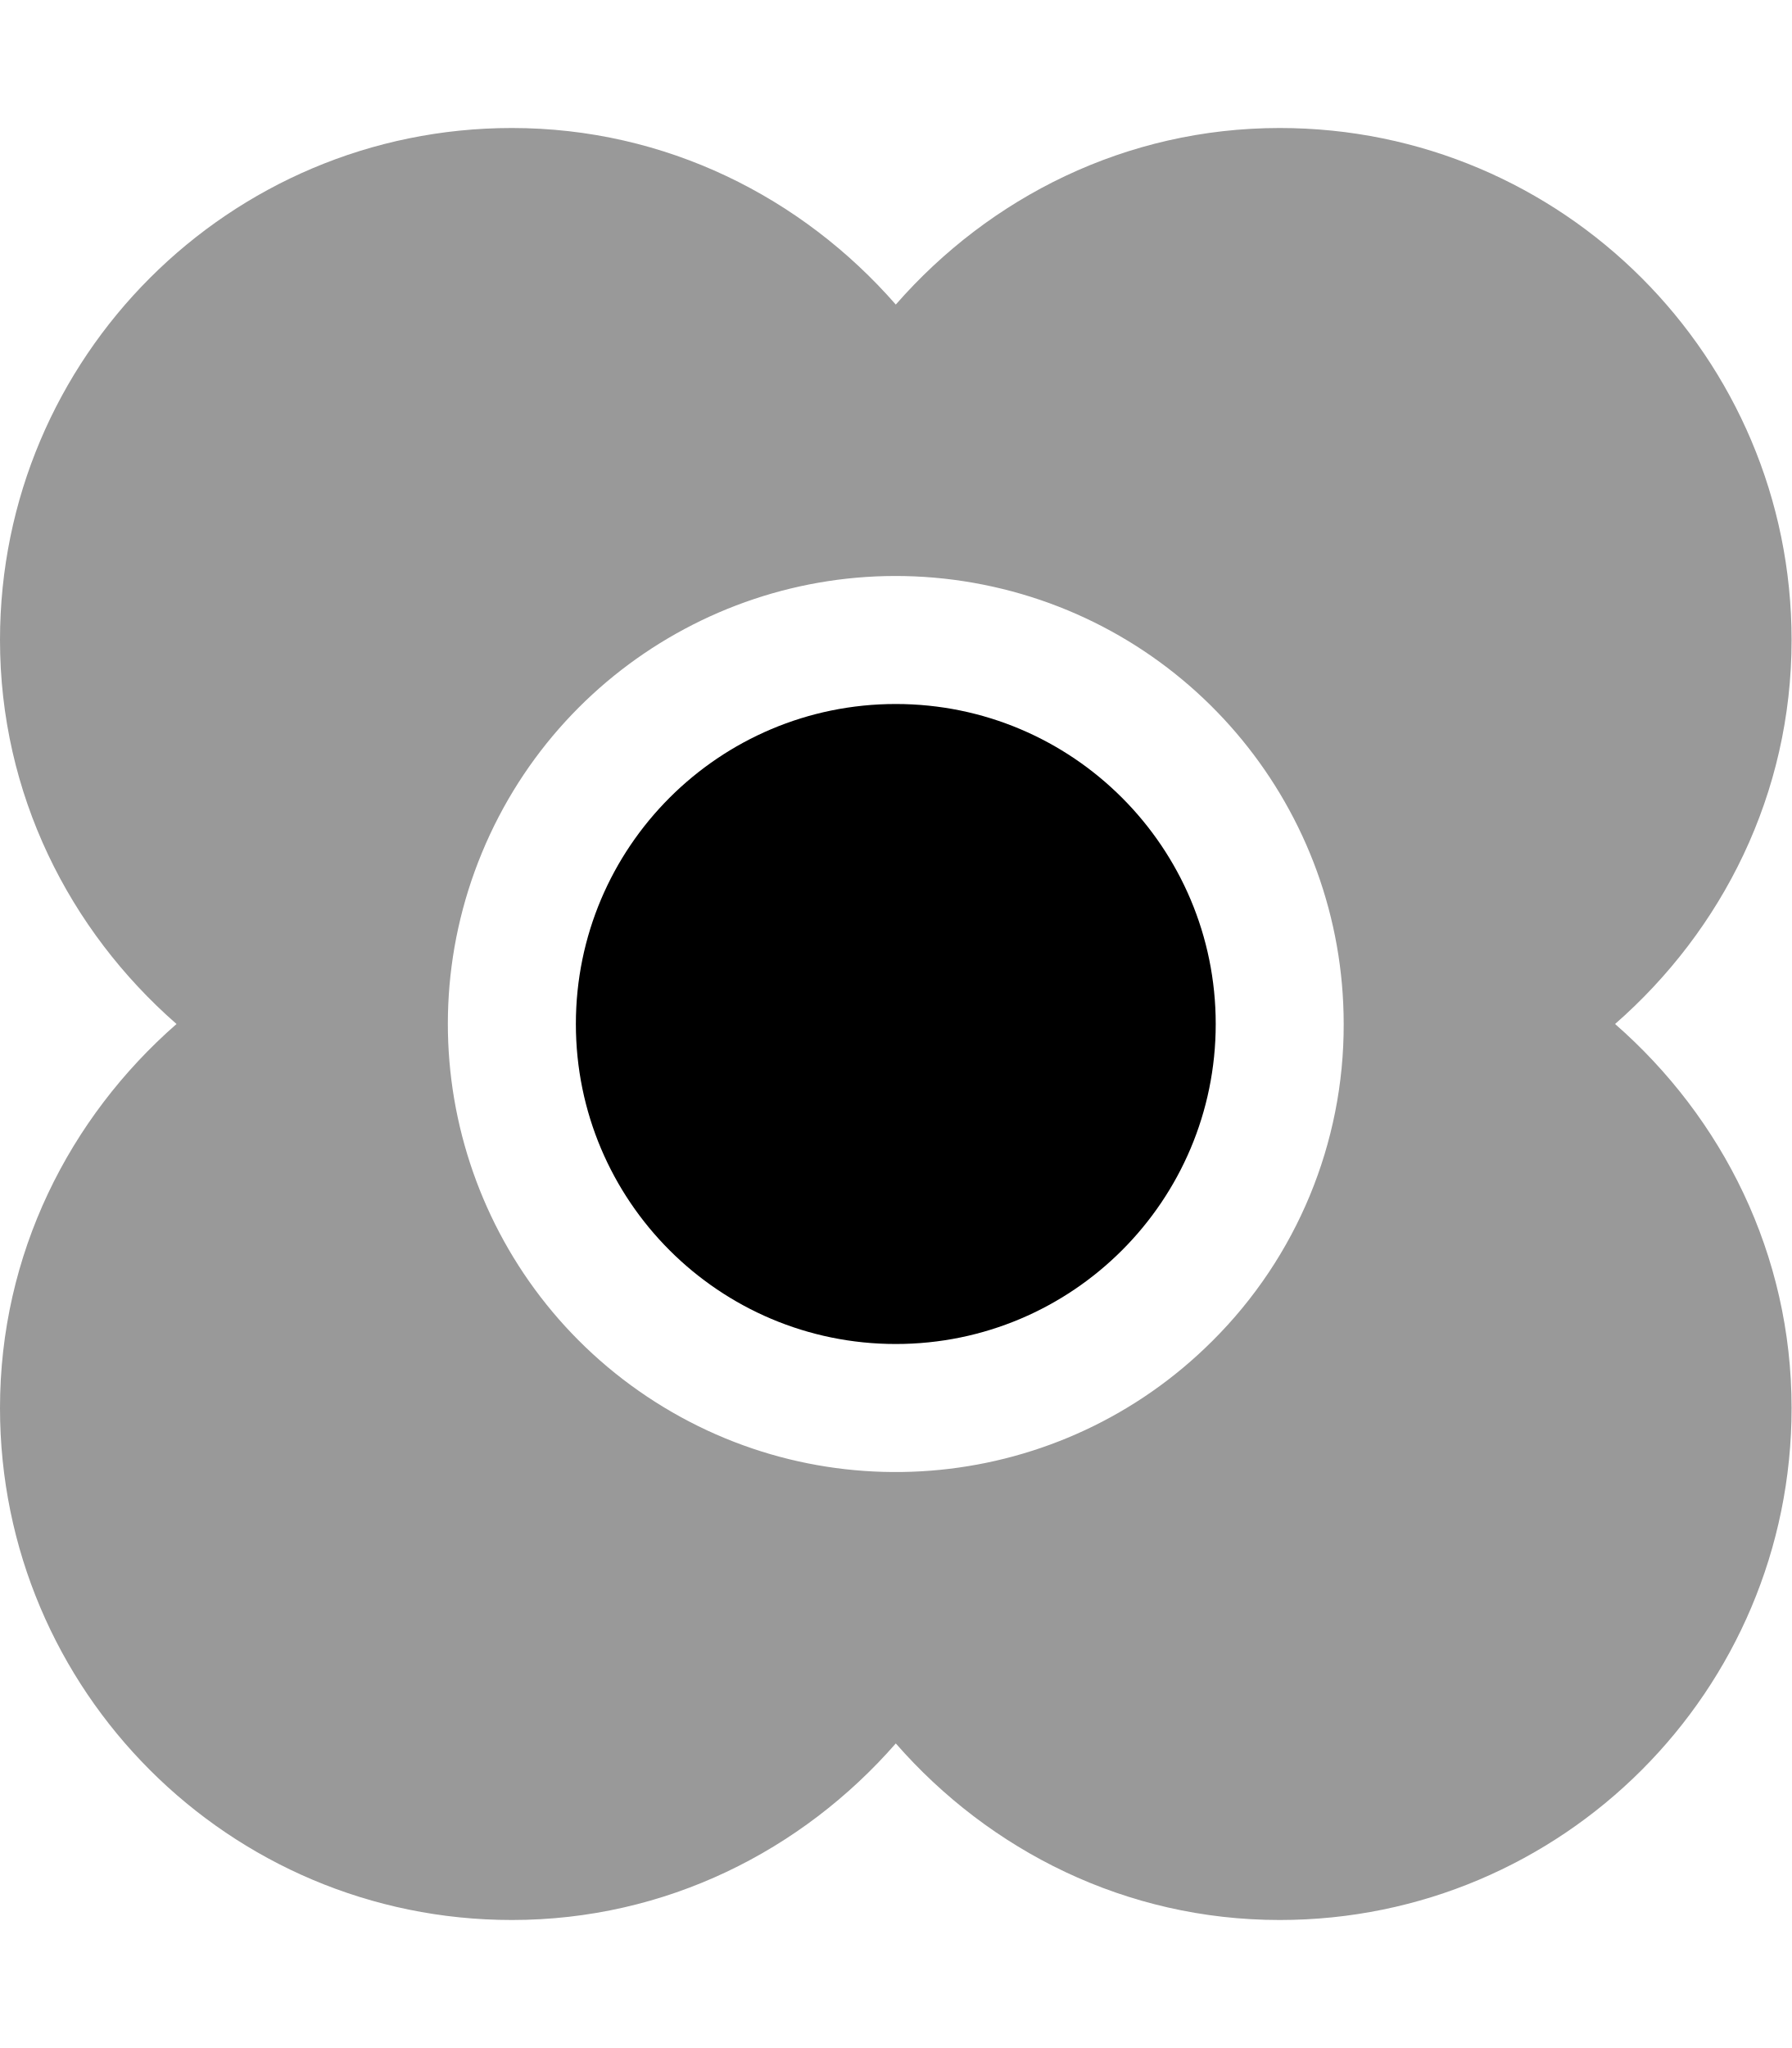
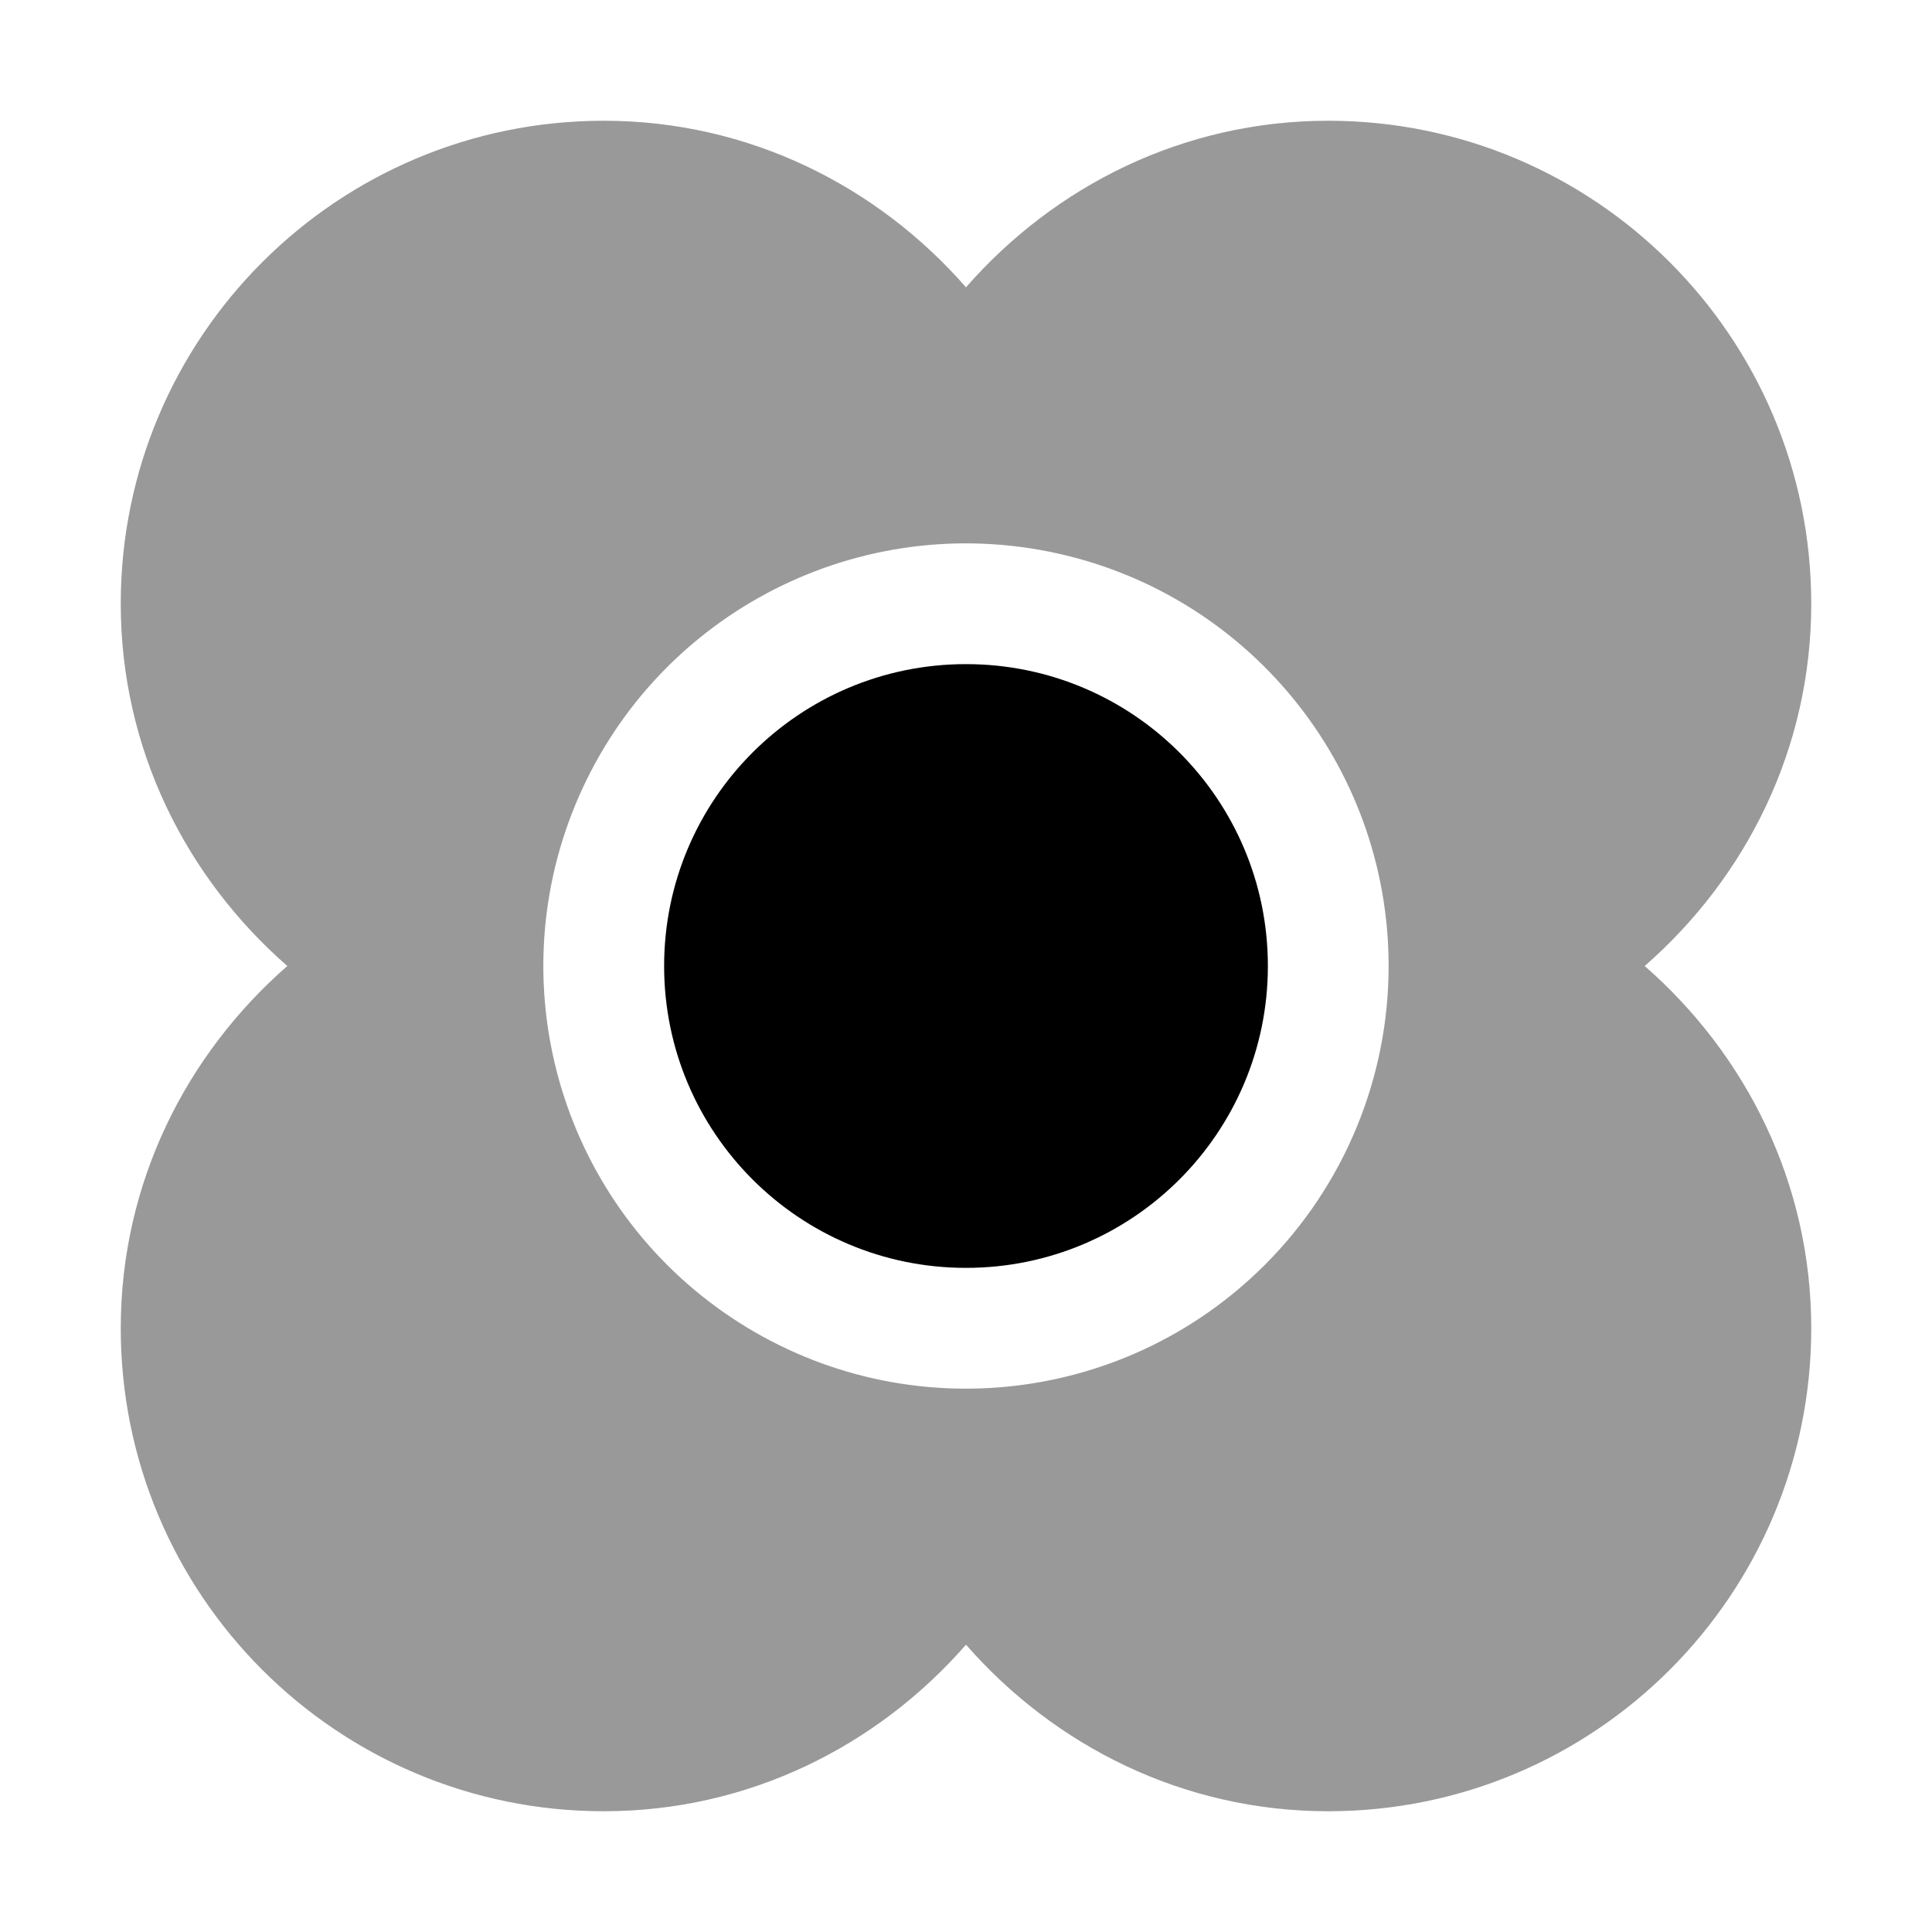
- <svg xmlns="http://www.w3.org/2000/svg" viewBox="0 0 448 512">
+ <svg xmlns="http://www.w3.org/2000/svg" viewBox="0 0 512 512">
  <defs>
    <style>.fa-secondary{opacity:.4}</style>
  </defs>
-   <path d="M403.86 256C430.7 232.54 448 198.45 448 160A128 128 0 0 0 320 32c-38.45 0-72.54 17.3-96 44.14C200.54 49.3 166.45 32 128 32A128 128 0 0 0 0 160c0 38.45 17.3 72.54 44.14 96C17.3 279.46 0 313.55 0 352a128 128 0 0 0 128 128c38.45 0 72.54-17.3 96-44.14C247.46 462.7 281.55 480 320 480a128 128 0 0 0 128-128c0-38.45-17.3-72.54-44.14-96zM303.2 335.2A112 112 0 1 1 336 256a111.29 111.29 0 0 1-32.8 79.2z" class="fa-secondary" />
-   <path d="M304 256a80 80 0 1 1-80-80 80 80 0 0 1 80 80z" class="fa-primary" />
+   <path d="M435.86,256C462.7,232.54,480,198.45,480,160A128,128,0,0,0,352,32c-38.45,0-72.54,17.3-96,44.14C232.54,49.3,198.45,32,160,32A128,128,0,0,0,32,160c0,38.45,17.3,72.54,44.14,96C49.3,279.46,32,313.55,32,352A128,128,0,0,0,160,480c38.45,0,72.54-17.3,96-44.14C279.46,462.7,313.55,480,352,480A128,128,0,0,0,480,352C480,313.55,462.7,279.46,435.86,256ZM335.2,335.2A112,112,0,1,1,368,256,112,112,0,0,1,335.2,335.2Z" class="fa-secondary" />
+   <path d="M336,256a80,80,0,1,1-80-80A80,80,0,0,1,336,256Z" class="fa-primary" />
</svg>
